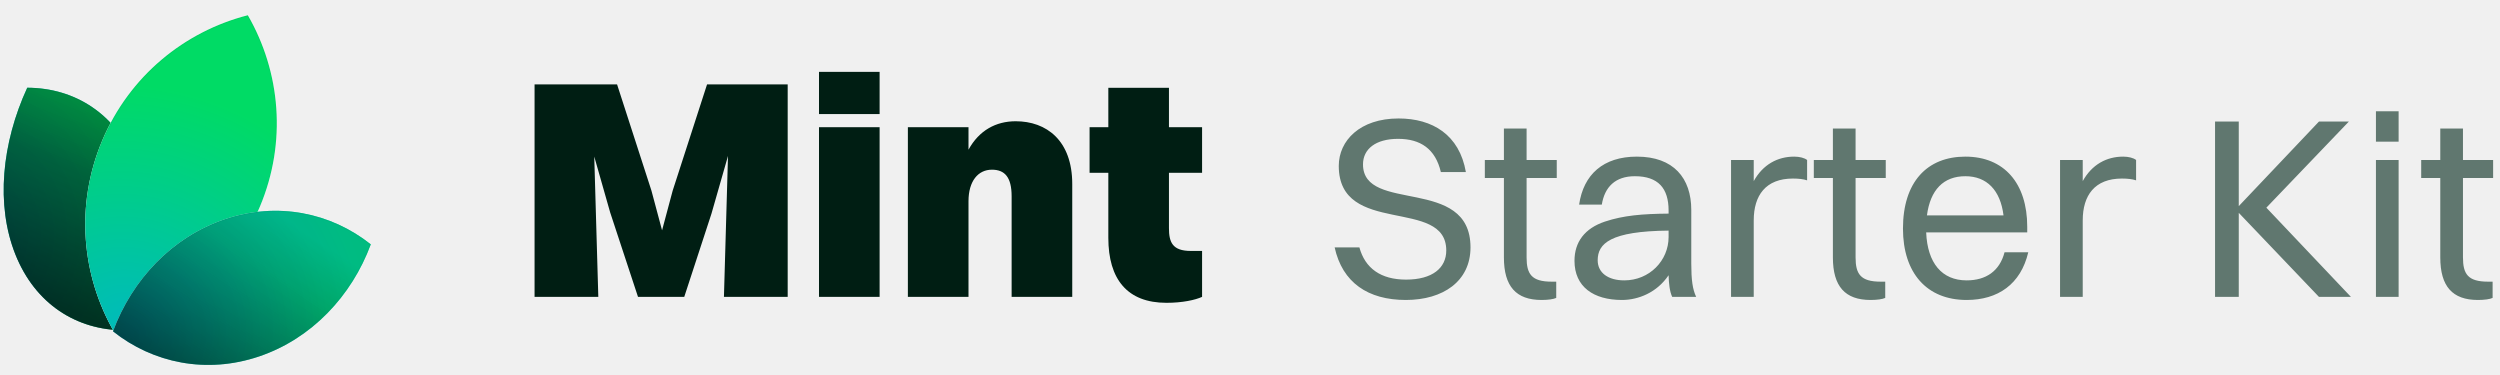
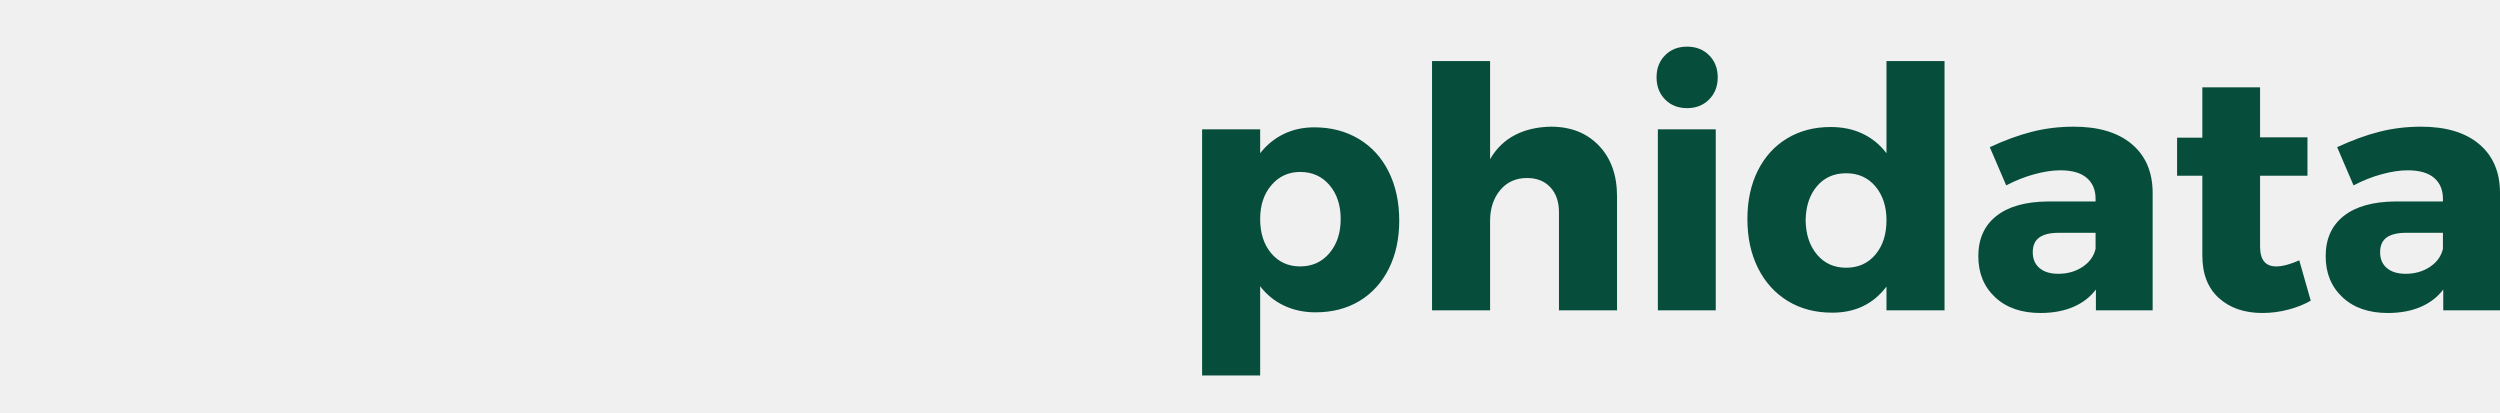
- <svg xmlns="http://www.w3.org/2000/svg" width="160" height="24" viewBox="0 0 160 24" fill="none">
-   <path d="M7.953 21.139C4.896 21.13 2.255 19.458 0.987 16.29C-0.28 13.121 0.109 9.163 1.744 5.615C4.801 5.624 7.442 7.296 8.71 10.465C9.977 13.633 9.588 17.591 7.953 21.139Z" fill="white" />
-   <path d="M7.953 21.139C4.896 21.13 2.255 19.458 0.987 16.29C-0.28 13.121 0.109 9.163 1.744 5.615C4.801 5.624 7.442 7.296 8.71 10.465C9.977 13.633 9.588 17.591 7.953 21.139Z" fill="url(#paint0_radial_115_86)" />
-   <path d="M7.953 21.139C4.896 21.13 2.255 19.458 0.987 16.29C-0.28 13.121 0.109 9.163 1.744 5.615C4.801 5.624 7.442 7.296 8.71 10.465C9.977 13.633 9.588 17.591 7.953 21.139Z" fill="black" fill-opacity="0.5" style="mix-blend-mode:hard-light" />
-   <path d="M7.953 21.139C4.896 21.13 2.255 19.458 0.987 16.29C-0.28 13.121 0.109 9.163 1.744 5.615C4.801 5.624 7.442 7.296 8.71 10.465C9.977 13.633 9.588 17.591 7.953 21.139Z" fill="url(#paint1_linear_115_86)" fill-opacity="0.5" style="mix-blend-mode:hard-light" />
-   <path d="M7.935 21.111C4.897 21.096 2.274 19.431 1.013 16.279C-0.248 13.124 0.136 9.182 1.762 5.643C4.8 5.659 7.423 7.324 8.684 10.476C9.945 13.63 9.561 17.572 7.935 21.111Z" stroke="url(#paint2_linear_115_86)" stroke-opacity="0.05" stroke-width="0.056" />
-   <path d="M7.31 21.257C11.354 20.221 14.884 17.375 16.628 13.236C18.373 9.097 17.945 4.587 15.86 0.976C11.816 2.012 8.287 4.858 6.542 8.998C4.797 13.137 5.225 17.646 7.31 21.257Z" fill="white" />
-   <path d="M7.31 21.257C11.354 20.221 14.884 17.375 16.628 13.236C18.373 9.097 17.945 4.587 15.86 0.976C11.816 2.012 8.287 4.858 6.542 8.998C4.797 13.137 5.225 17.646 7.31 21.257Z" fill="url(#paint3_radial_115_86)" />
-   <path d="M16.602 13.225C14.864 17.349 11.351 20.187 7.324 21.225C5.253 17.624 4.829 13.132 6.568 9.009C8.306 4.885 11.819 2.047 15.846 1.009C17.918 4.61 18.341 9.101 16.602 13.225Z" stroke="url(#paint4_linear_115_86)" stroke-opacity="0.05" stroke-width="0.056" />
-   <path d="M7.234 21.207C9.789 23.237 13.21 23.951 16.577 22.814C19.944 21.677 22.506 18.945 23.73 15.638C21.175 13.608 17.754 12.894 14.387 14.031C11.02 15.168 8.458 17.901 7.234 21.207Z" fill="white" />
-   <path d="M7.234 21.207C9.789 23.237 13.21 23.951 16.577 22.814C19.944 21.677 22.506 18.945 23.73 15.638C21.175 13.608 17.754 12.894 14.387 14.031C11.02 15.168 8.458 17.901 7.234 21.207Z" fill="url(#paint5_radial_115_86)" />
-   <path d="M7.234 21.207C9.789 23.237 13.21 23.951 16.577 22.814C19.944 21.677 22.506 18.945 23.73 15.638C21.175 13.608 17.754 12.894 14.387 14.031C11.02 15.168 8.458 17.901 7.234 21.207Z" fill="black" fill-opacity="0.2" style="mix-blend-mode:hard-light" />
-   <path d="M7.234 21.207C9.789 23.237 13.21 23.951 16.577 22.814C19.944 21.677 22.506 18.945 23.73 15.638C21.175 13.608 17.754 12.894 14.387 14.031C11.02 15.168 8.458 17.901 7.234 21.207Z" fill="url(#paint6_linear_115_86)" fill-opacity="0.5" style="mix-blend-mode:hard-light" />
-   <path d="M16.568 22.787C13.218 23.918 9.814 23.212 7.267 21.198C8.492 17.907 11.044 15.189 14.396 14.058C17.747 12.927 21.15 13.633 23.697 15.648C22.472 18.938 19.92 21.656 16.568 22.787Z" stroke="url(#paint7_linear_115_86)" stroke-opacity="0.05" stroke-width="0.056" />
-   <path d="M34.212 19V5.4H39.492L41.692 12.2L42.372 14.74L43.052 12.2L45.252 5.4H50.412V19H46.332L46.592 9.98L45.532 13.68L43.792 19H40.832L39.052 13.6L38.032 10.02L38.292 19H34.212ZM52.416 7.3V4.6H56.295V7.3H52.416ZM52.416 19V8.14H56.295V19H52.416ZM58.104 19V8.14H61.984V9.58C62.664 8.34 63.744 7.76 65.004 7.76C66.964 7.76 68.624 8.98 68.624 11.78V19H64.744V12.56C64.744 11.34 64.304 10.86 63.484 10.86C62.604 10.86 61.984 11.58 61.984 12.88V19H58.104ZM70.933 15.22V11.06H69.733V8.14H70.933V5.62H74.813V8.14H76.933V11.06H74.813V14.6C74.813 15.5 75.033 16.06 76.213 16.06H76.933V19C76.493 19.2 75.673 19.38 74.653 19.38C72.153 19.38 70.933 17.88 70.933 15.22Z" fill="#001E13" />
-   <path d="M87.232 10.519C87.232 13.687 94.112 11.229 94.112 15.832C94.112 17.994 92.364 19.198 89.971 19.198C87.562 19.198 85.912 18.093 85.417 15.832H87.001C87.364 17.169 88.371 17.895 89.987 17.895C91.671 17.895 92.561 17.152 92.561 16.03C92.561 12.598 85.681 15.155 85.681 10.618C85.681 9.001 87.034 7.582 89.509 7.582C91.671 7.582 93.403 8.621 93.816 11.014H92.215C91.868 9.529 90.912 8.886 89.476 8.886C88.057 8.886 87.232 9.529 87.232 10.519ZM96.25 16.476V11.393H95.029V10.239H96.25V8.226H97.702V10.239H99.632V11.393H97.702V16.476C97.702 17.532 98.015 18.026 99.302 18.026H99.599V19.066C99.434 19.148 99.071 19.198 98.659 19.198C97.025 19.198 96.25 18.323 96.25 16.476ZM102.516 13.093H101.064C101.345 11.162 102.615 10.024 104.76 10.024C107.103 10.024 108.242 11.393 108.242 13.44V16.888C108.242 17.895 108.324 18.521 108.555 19H107.021C106.856 18.654 106.806 18.142 106.79 17.614C106.047 18.72 104.859 19.198 103.803 19.198C101.988 19.198 100.767 18.357 100.767 16.69C100.767 15.486 101.427 14.611 102.714 14.182C103.902 13.786 105.107 13.687 106.79 13.671V13.473C106.79 12.053 106.13 11.278 104.628 11.278C103.374 11.278 102.698 11.971 102.516 13.093ZM102.252 16.657C102.252 17.465 102.929 17.944 103.952 17.944C105.569 17.944 106.79 16.674 106.79 15.172V14.759C103.061 14.793 102.252 15.585 102.252 16.657ZM110.787 19V10.239H112.239V11.591C112.833 10.519 113.774 10.024 114.83 10.024C115.176 10.024 115.49 10.107 115.655 10.239V11.542C115.407 11.46 115.094 11.427 114.747 11.427C112.998 11.427 112.239 12.515 112.239 14.1V19H110.787ZM117.305 16.476V11.393H116.084V10.239H117.305V8.226H118.757V10.239H120.688V11.393H118.757V16.476C118.757 17.532 119.071 18.026 120.358 18.026H120.655V19.066C120.49 19.148 120.127 19.198 119.714 19.198C118.081 19.198 117.305 18.323 117.305 16.476ZM129.809 16.145C129.33 18.192 127.862 19.198 125.865 19.198C123.324 19.198 121.79 17.482 121.79 14.627C121.79 11.658 123.324 10.024 125.783 10.024C128.258 10.024 129.743 11.723 129.743 14.512V14.875H123.275C123.357 16.838 124.281 17.944 125.865 17.944C127.103 17.944 127.977 17.35 128.291 16.145H129.809ZM125.783 11.278C124.38 11.278 123.539 12.152 123.324 13.786H128.225C128.027 12.169 127.152 11.278 125.783 11.278ZM131.843 19V10.239H133.295V11.591C133.889 10.519 134.829 10.024 135.885 10.024C136.232 10.024 136.545 10.107 136.71 10.239V11.542C136.463 11.46 136.149 11.427 135.803 11.427C134.054 11.427 133.295 12.515 133.295 14.1V19H131.843ZM141.763 19V7.78H143.281V13.192L148.413 7.78H150.327L145.047 13.291L150.459 19H148.413L143.281 13.621V19H141.763ZM152.06 9.067V7.12H153.512V9.067H152.06ZM152.06 19V10.239H153.512V19H152.06ZM156.178 16.476V11.393H154.957V10.239H156.178V8.226H157.63V10.239H159.56V11.393H157.63V16.476C157.63 17.532 157.943 18.026 159.23 18.026H159.527V19.066C159.362 19.148 158.999 19.198 158.587 19.198C156.953 19.198 156.178 18.323 156.178 16.476Z" fill="#002719" fill-opacity="0.6" />
-   <defs>
-     <radialGradient id="paint0_radial_115_86" cx="0" cy="0" r="1" gradientUnits="userSpaceOnUse" gradientTransform="translate(-3.00503 15.023) rotate(-10.029) scale(17.9572 17.784)">
-       <stop stop-color="#00B0BB" />
-       <stop offset="1" stop-color="#00DB65" />
-     </radialGradient>
-     <linearGradient id="paint1_linear_115_86" x1="7.39" y1="4.813" x2="1.63" y2="18.689" gradientUnits="userSpaceOnUse">
-       <stop stop-color="#18E299" />
-       <stop offset="1" />
-     </linearGradient>
-     <linearGradient id="paint2_linear_115_86" x1="7.948" y1="8.016" x2="1.761" y2="18.746" gradientUnits="userSpaceOnUse">
-       <stop />
-       <stop offset="1" stop-opacity="0" />
-     </linearGradient>
-     <radialGradient id="paint3_radial_115_86" cx="0" cy="0" r="1" gradientUnits="userSpaceOnUse" gradientTransform="translate(8.11404 20.8822) rotate(-75.7542) scale(21.6246 23.7772)">
-       <stop stop-color="#00BBBB" />
-       <stop offset="0.713" stop-color="#00DB65" />
-     </radialGradient>
-     <linearGradient id="paint4_linear_115_86" x1="7.602" y1="5.871" x2="15.556" y2="16.372" gradientUnits="userSpaceOnUse">
-       <stop />
-       <stop offset="1" stop-opacity="0" />
-     </linearGradient>
-     <radialGradient id="paint5_radial_115_86" cx="0" cy="0" r="1" gradientUnits="userSpaceOnUse" gradientTransform="translate(7.84537 21.5181) rotate(-20.3525) scale(18.5603 17.32)">
-       <stop stop-color="#00B0BB" />
-       <stop offset="1" stop-color="#00DB65" />
-     </radialGradient>
-     <linearGradient id="paint6_linear_115_86" x1="16.808" y1="13.007" x2="10.041" y2="22.994" gradientUnits="userSpaceOnUse">
-       <stop stop-color="#00B1BC" />
-       <stop offset="1" />
-     </linearGradient>
-     <linearGradient id="paint7_linear_115_86" x1="16.808" y1="13.007" x2="14.169" y2="23.841" gradientUnits="userSpaceOnUse">
-       <stop />
-       <stop offset="1" stop-opacity="0" />
-     </linearGradient>
-   </defs>
+ <svg xmlns="http://www.w3.org/2000/svg" id="SvgjsSvg1001" width="259.146" height="42.771" version="1.1" viewBox="107.927 123.122 259.146 42.771">
+   <g id="SvgjsG1013" transform="matrix(1,0,0,1,232.5352,127.9575)">
+     <path id="SvgjsPath1014" d="M11.628 8.364Q14.229 8.364 16.235 9.563Q18.241 10.761 19.337 12.954Q20.434 15.147 20.434 18.037Q20.434 20.859 19.354 23.018Q18.275 25.177 16.32 26.359Q14.365 27.54 11.764 27.54Q9.962 27.54 8.491 26.843Q7.021 26.146 6.018 24.837L6.018 34.085L-1.1062622062851801e-7 34.085L-1.1062622062851801e-7 8.568L6.018 8.568L6.018 11.05Q7.021 9.758 8.449 9.061Q9.877 8.364 11.628 8.364ZM10.166 22.78Q12.036 22.78 13.2 21.403Q14.365 20.026 14.365 17.867Q14.365 15.708 13.2 14.348Q12.036 12.988 10.166 12.988Q8.364 12.988 7.191 14.348Q6.018 15.708 6.018 17.867Q6.018 20.06 7.165 21.42Q8.313 22.78 10.166 22.78ZM36.159 8.296Q39.253 8.296 41.131 10.26Q43.01 12.223 43.01 15.504L43.01 27.336L36.992 27.336L36.992 17.17Q36.992 15.538 36.099 14.578Q35.207 13.617 33.677 13.617Q31.943 13.617 30.897 14.875Q29.852 16.133 29.852 18.071L29.852 27.336L23.834 27.336L23.834 1.496L29.852 1.496L29.852 11.662Q30.821 9.996 32.427 9.163Q34.034 8.33 36.159 8.296ZM53.244 27.336L47.243 27.336L47.243 8.568L53.244 8.568L53.244 27.336ZM50.269 4.425048842904289e-7Q51.663 4.425048842904289e-7 52.555 0.893Q53.448 1.785 53.448 3.179Q53.448 4.573 52.555 5.474Q51.663 6.375 50.269 6.375Q48.875 6.375 47.991 5.474Q47.107 4.573 47.107 3.179Q47.107 1.785 47.991 0.893Q48.875 4.425048842904289e-7 50.269 4.425048842904289e-7ZM76.959 1.496L76.959 27.336L70.941 27.336L70.941 24.871Q68.884 27.591 65.297 27.574Q62.679 27.574 60.698 26.359Q58.718 25.143 57.621 22.95Q56.525 20.757 56.525 17.867Q56.525 15.011 57.604 12.852Q58.684 10.693 60.639 9.512Q62.594 8.33 65.161 8.33Q67.014 8.33 68.476 9.027Q69.938 9.724 70.941 11.05L70.941 1.496L76.959 1.496ZM66.759 22.916Q68.646 22.916 69.793 21.556Q70.941 20.196 70.941 18.003Q70.941 15.844 69.793 14.484Q68.646 13.124 66.759 13.124Q64.872 13.124 63.733 14.467Q62.594 15.81 62.56 18.003Q62.594 20.196 63.741 21.556Q64.889 22.916 66.759 22.916ZM90.355 8.296Q94.214 8.296 96.356 10.09Q98.498 11.883 98.532 15.079L98.532 27.336L92.65 27.336L92.65 25.177Q91.749 26.367 90.287 26.988Q88.825 27.608 86.904 27.608Q83.946 27.608 82.203 25.976Q80.461 24.344 80.461 21.726Q80.461 19.04 82.322 17.561Q84.184 16.082 87.669 16.048L92.616 16.048L92.616 15.776Q92.616 14.382 91.698 13.6Q90.78 12.818 88.961 12.818Q87.771 12.818 86.292 13.218Q84.813 13.617 83.351 14.382L81.651 10.421Q83.946 9.35 86.02 8.823Q88.094 8.296 90.355 8.296ZM88.757 23.545Q90.185 23.545 91.264 22.831Q92.344 22.117 92.616 20.961L92.616 19.295L88.825 19.295Q87.465 19.295 86.785 19.78Q86.105 20.264 86.105 21.318Q86.105 22.355 86.802 22.95Q87.499 23.545 88.757 23.545ZM114.92 26.333Q113.917 26.911 112.591 27.26Q111.265 27.608 109.905 27.608Q107.117 27.608 105.4 26.061Q103.683 24.514 103.683 21.658L103.683 13.379L101.065 13.379L101.065 9.435L103.683 9.435L103.683 4.216L109.667 4.216L109.667 9.401L114.58 9.401L114.58 13.379L109.667 13.379L109.667 20.723Q109.667 22.78 111.333 22.78Q112.302 22.78 113.73 22.151L114.92 26.333ZM126.361 8.296Q130.22 8.296 132.362 10.09Q134.504 11.883 134.538 15.079L134.538 27.336L128.656 27.336L128.656 25.177Q127.755 26.367 126.293 26.988Q124.831 27.608 122.91 27.608Q119.952 27.608 118.209 25.976Q116.467 24.344 116.467 21.726Q116.467 19.04 118.328 17.561Q120.19 16.082 123.675 16.048L128.622 16.048L128.622 15.776Q128.622 14.382 127.704 13.6Q126.786 12.818 124.967 12.818Q123.777 12.818 122.298 13.218Q120.819 13.617 119.357 14.382L117.657 10.421Q119.952 9.35 122.026 8.823Q124.1 8.296 126.361 8.296ZM124.763 23.545Q126.191 23.545 127.27 22.831Q128.35 22.117 128.622 20.961L128.622 19.295L124.831 19.295Q123.471 19.295 122.791 19.78Q122.111 20.264 122.111 21.318Q122.111 22.355 122.808 22.95Q123.505 23.545 124.763 23.545Z " fill="#064e3b" />
+   </g>
</svg>
